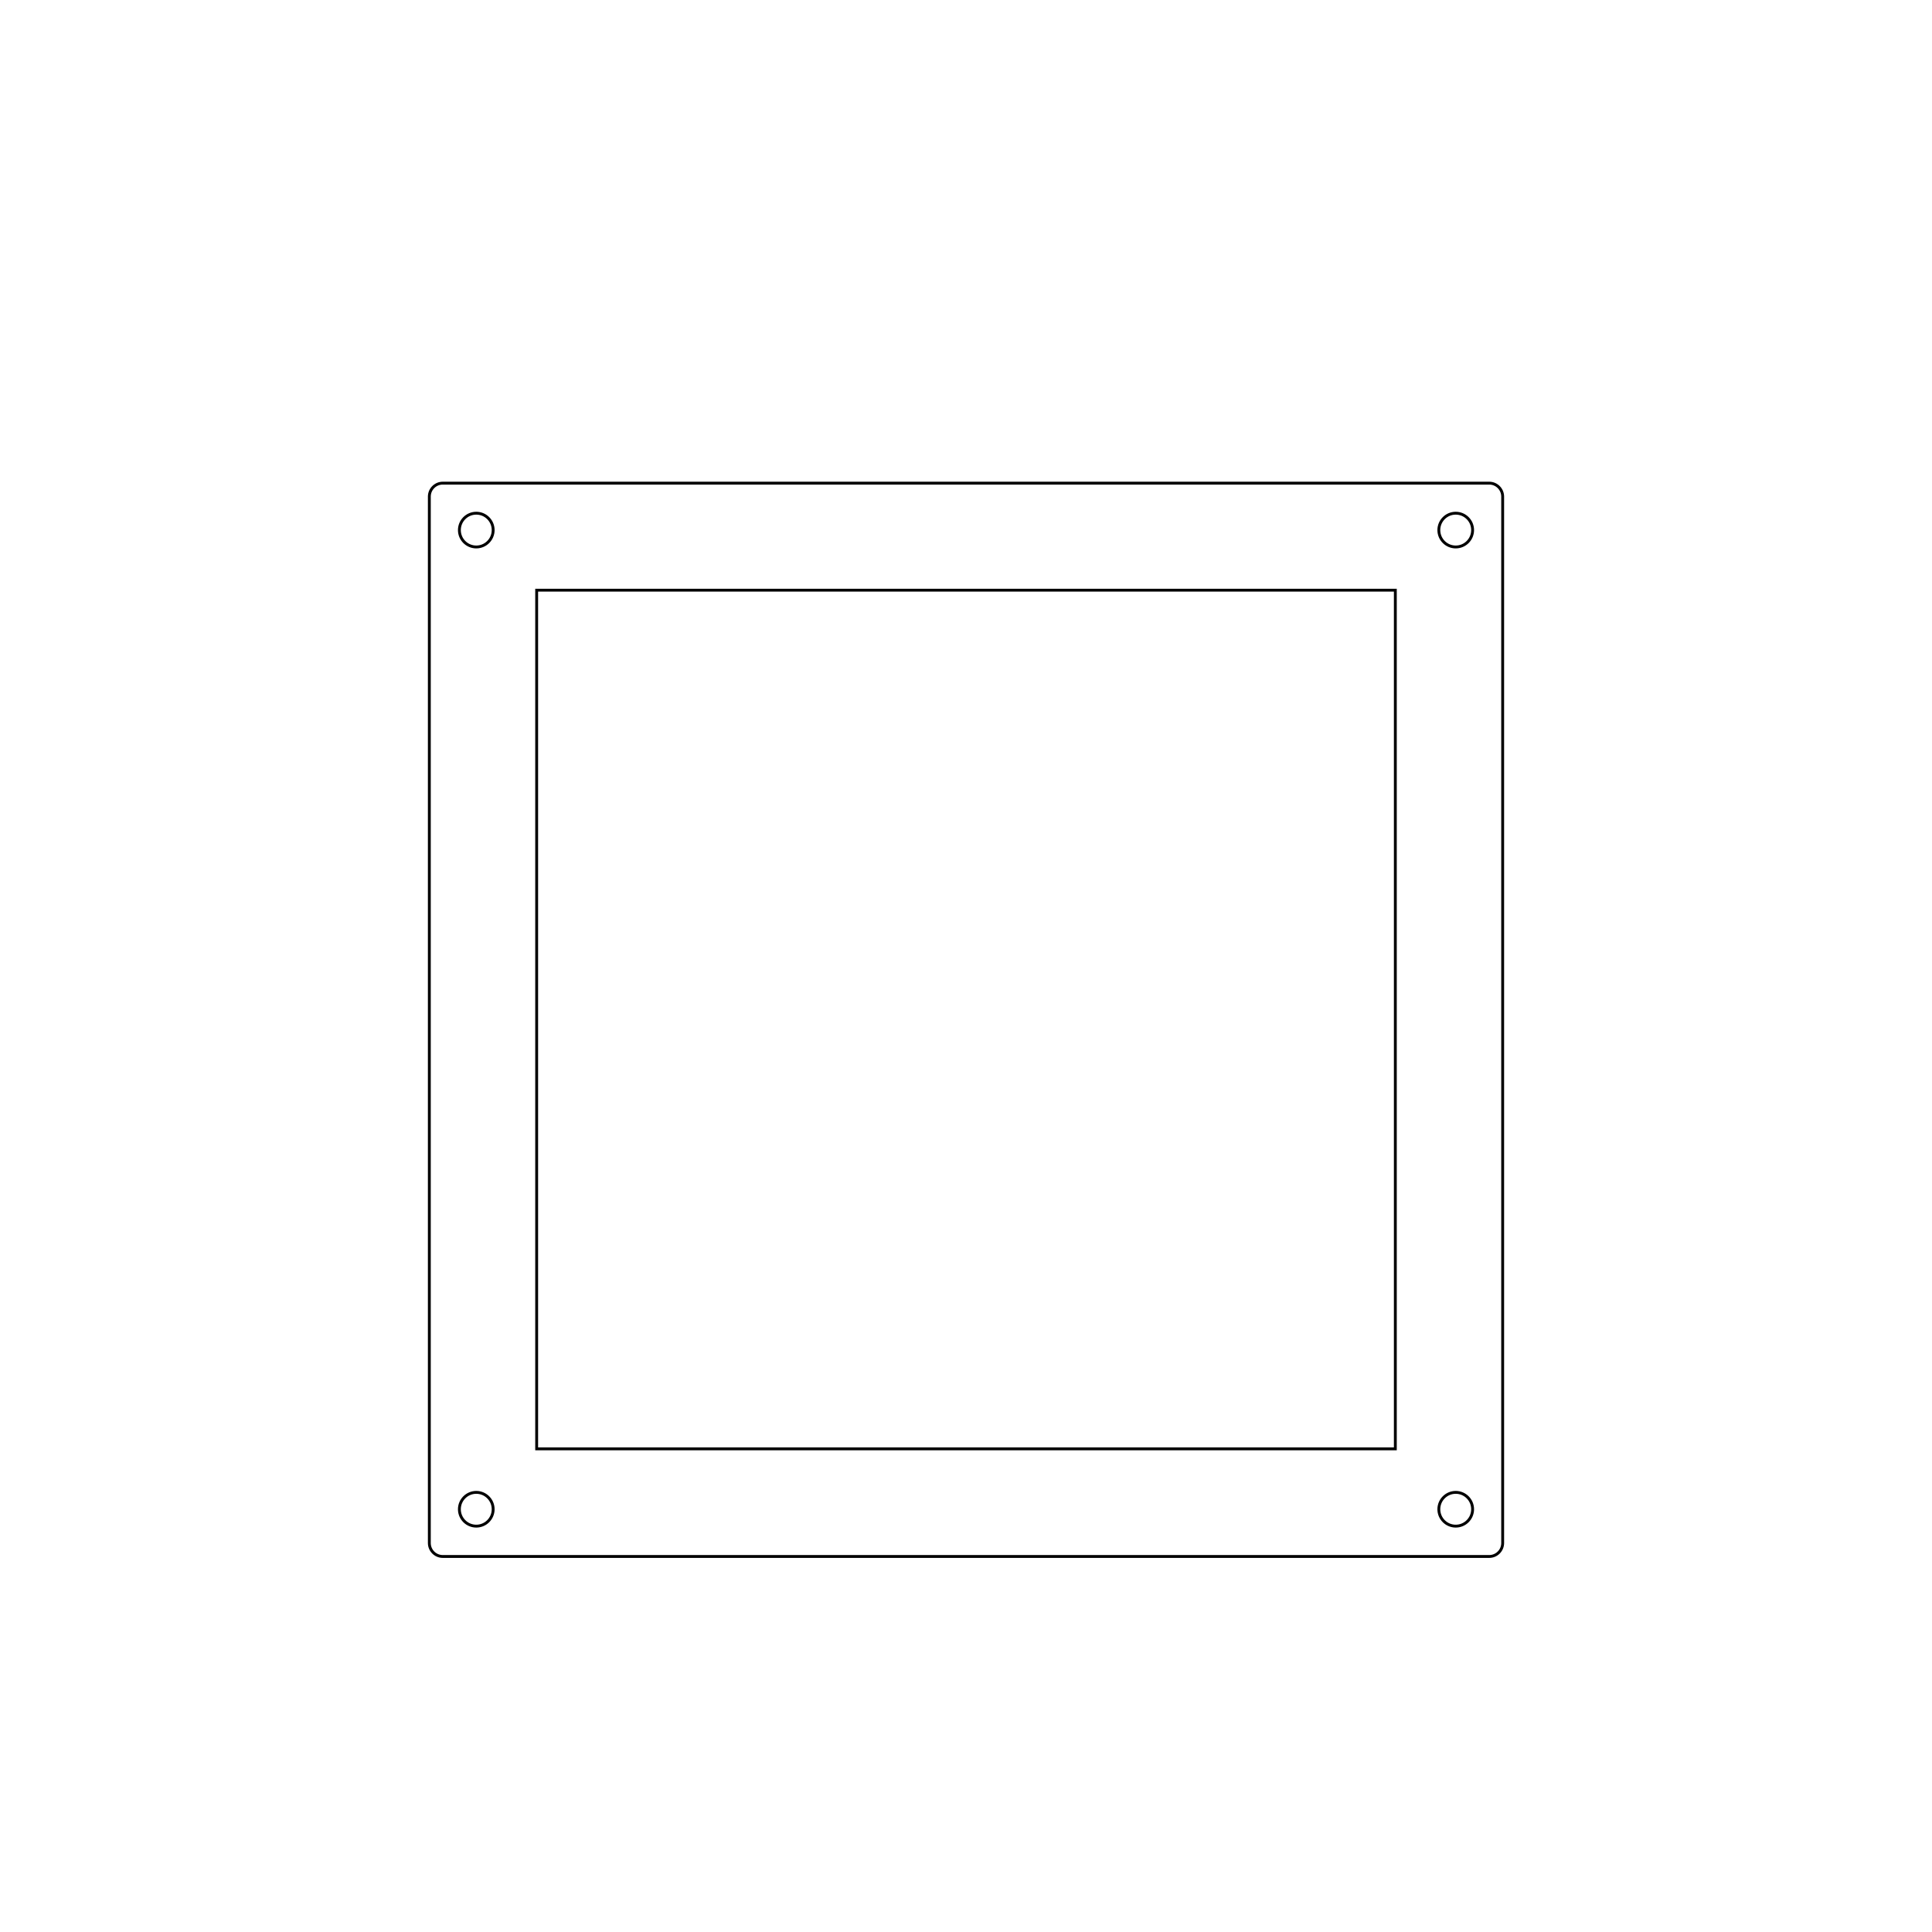
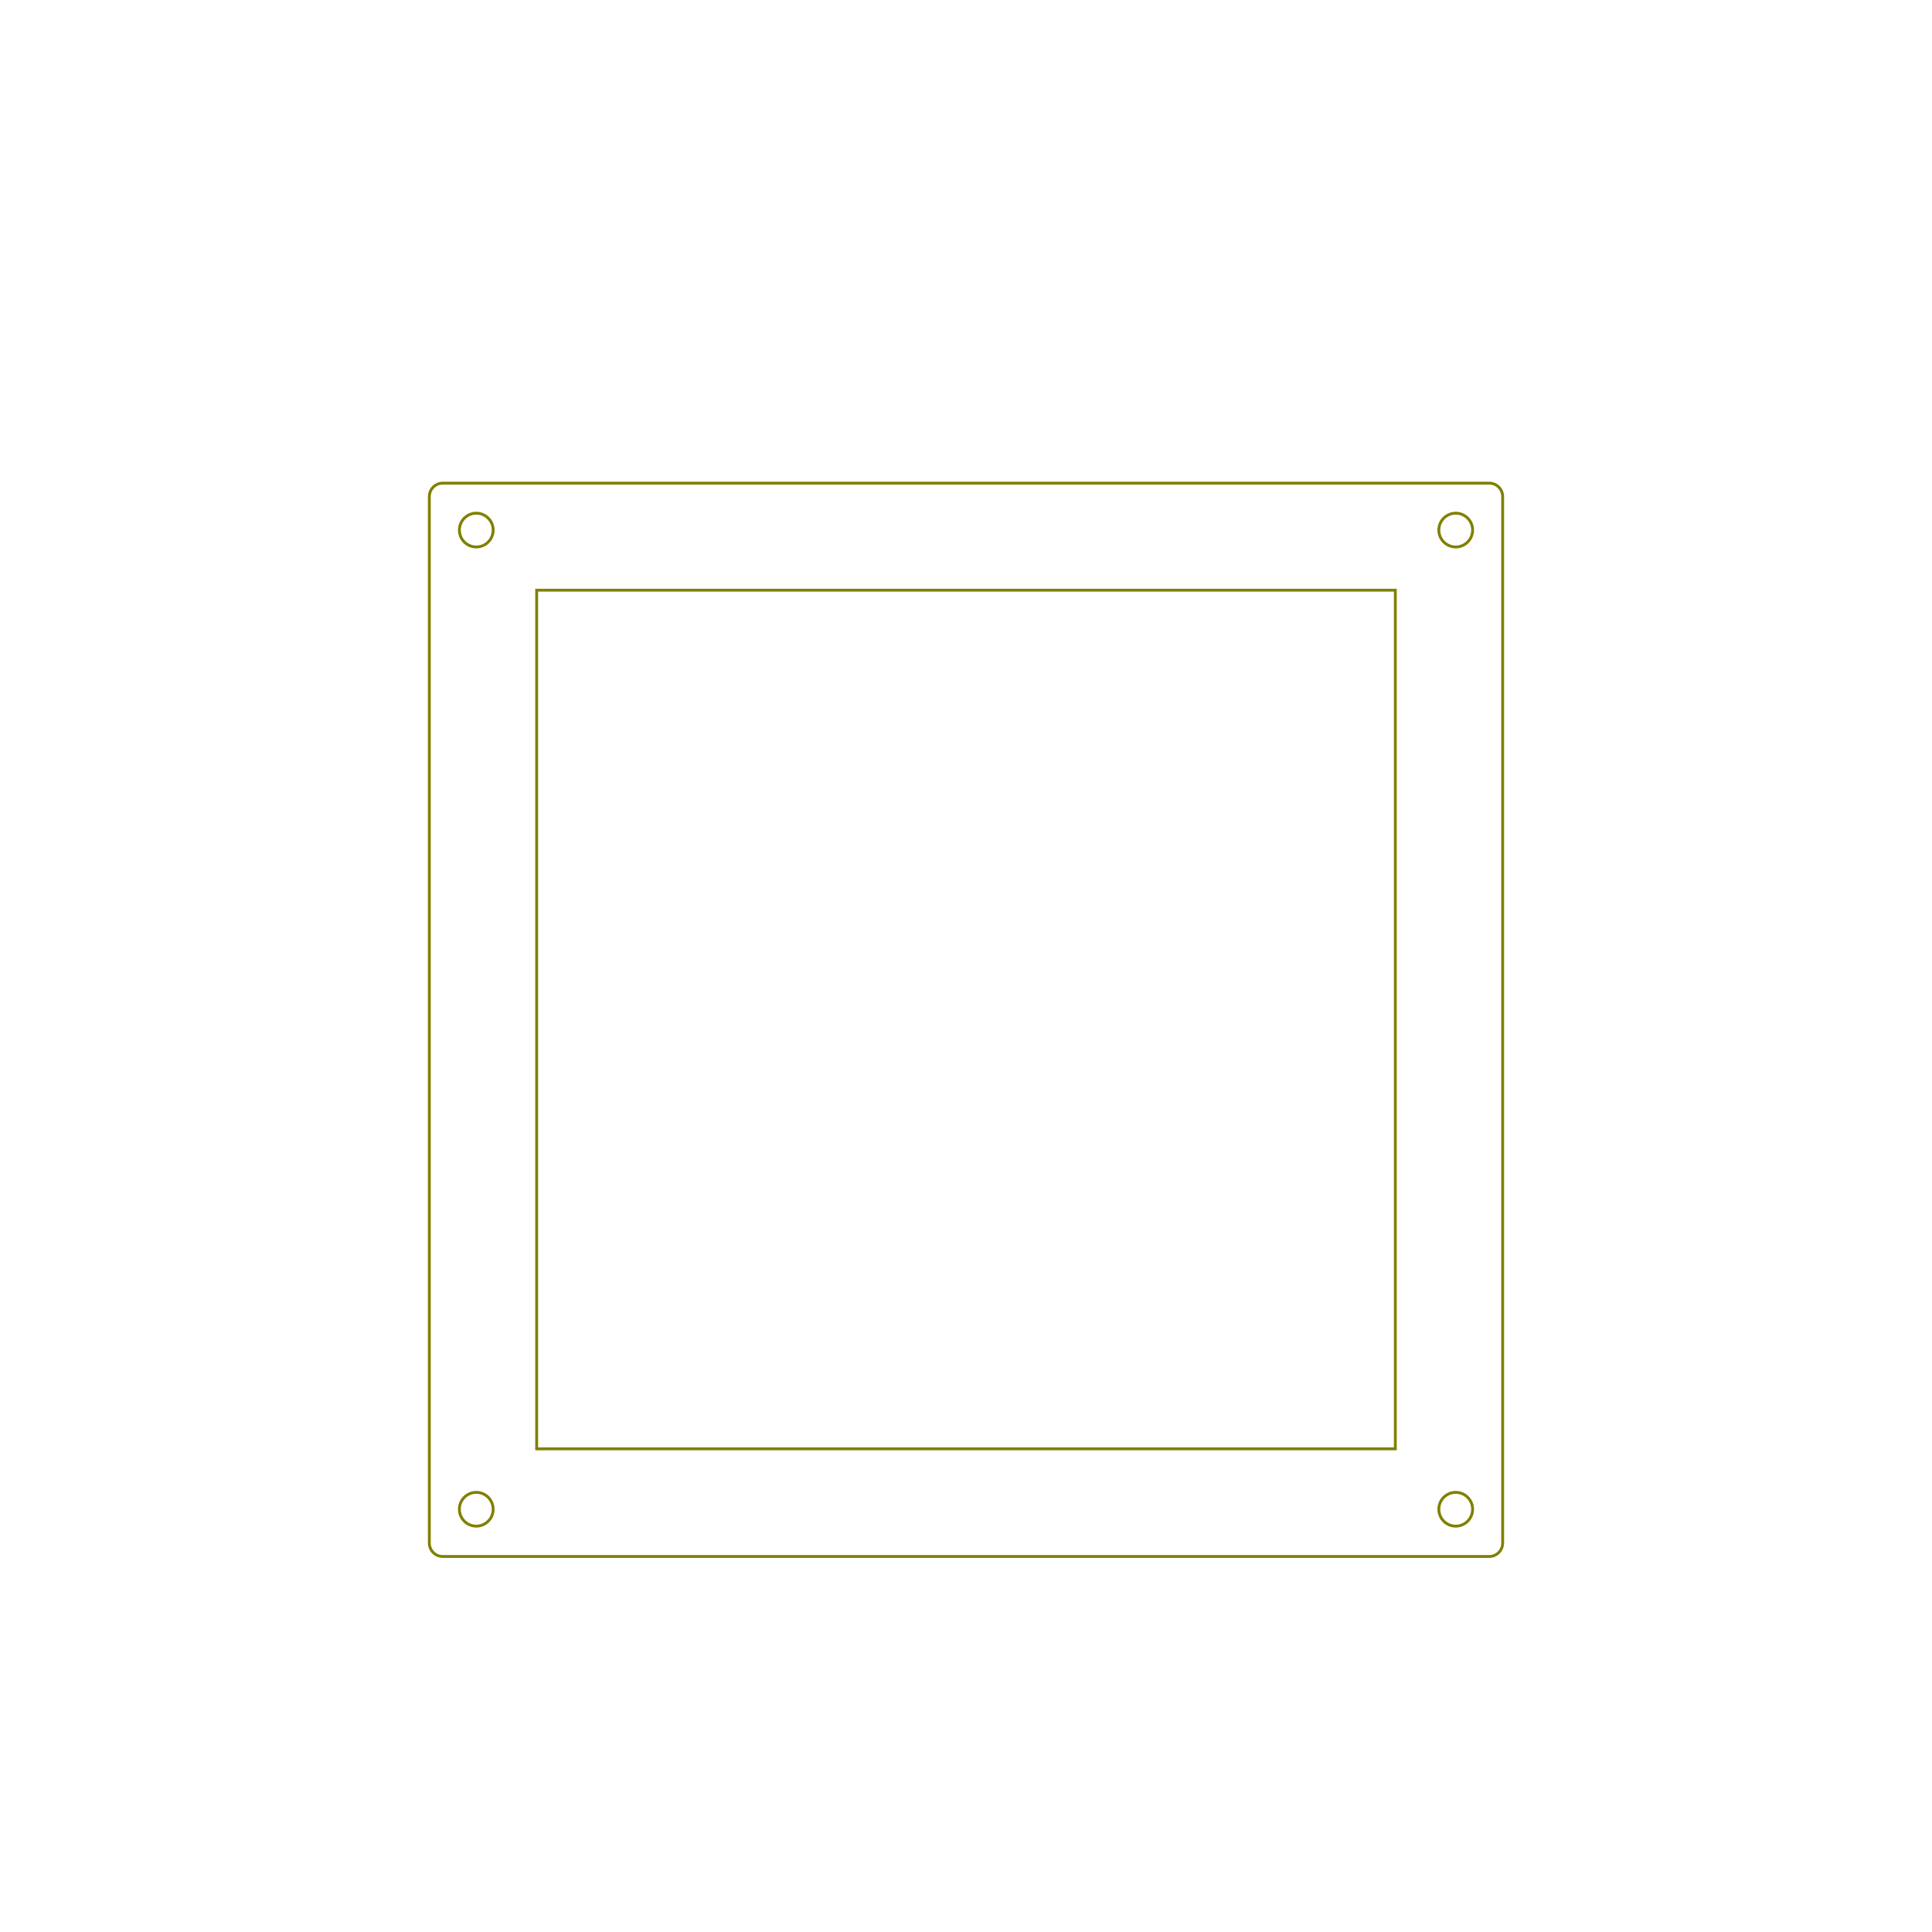
<svg xmlns="http://www.w3.org/2000/svg" height="6.75in" viewBox="-0.75 -0.75 6.75 6.75" width="6.75in">
  <g>
-     <path d="M0.75,0.938 m0.047,0 a0.047,0.047,0,0,0,-0.047,0.047 l0,3.656 a0.047,0.047,0,0,0,0.047,0.047 l3.656,0 a0.047,0.047,0,0,0,0.047,-0.047 l0,-3.656 a0.047,0.047,0,0,0,-0.047,-0.047 z M1.125,1.312 l0,3 l3,0 l0,-3 z" fill="none" stroke="black" stroke-width="0.01" />
-     <circle cx="0.914" cy="1.102" fill="none" r="0.059" stroke="black" stroke-width="0.01" />
-     <circle cx="0.914" cy="4.523" fill="none" r="0.059" stroke="black" stroke-width="0.01" />
-     <circle cx="4.336" cy="4.523" fill="none" r="0.059" stroke="black" stroke-width="0.01" />
-     <circle cx="4.336" cy="1.102" fill="none" r="0.059" stroke="black" stroke-width="0.01" />
+     <path d="M0.75,0.938 m0.047,0 a0.047,0.047,0,0,0,-0.047,0.047 l0,3.656 a0.047,0.047,0,0,0,0.047,0.047 l3.656,0 a0.047,0.047,0,0,0,0.047,-0.047 l0,-3.656 a0.047,0.047,0,0,0,-0.047,-0.047 z M1.125,1.312 l0,3 l3,0 l0,-3 z" fill="none" stroke="olive" stroke-width="0.01" />
+     <circle cx="0.914" cy="1.102" fill="none" r="0.059" stroke="olive" stroke-width="0.01" />
+     <circle cx="0.914" cy="4.523" fill="none" r="0.059" stroke="olive" stroke-width="0.01" />
+     <circle cx="4.336" cy="4.523" fill="none" r="0.059" stroke="olive" stroke-width="0.01" />
+     <circle cx="4.336" cy="1.102" fill="none" r="0.059" stroke="olive" stroke-width="0.01" />
  </g>
</svg>
